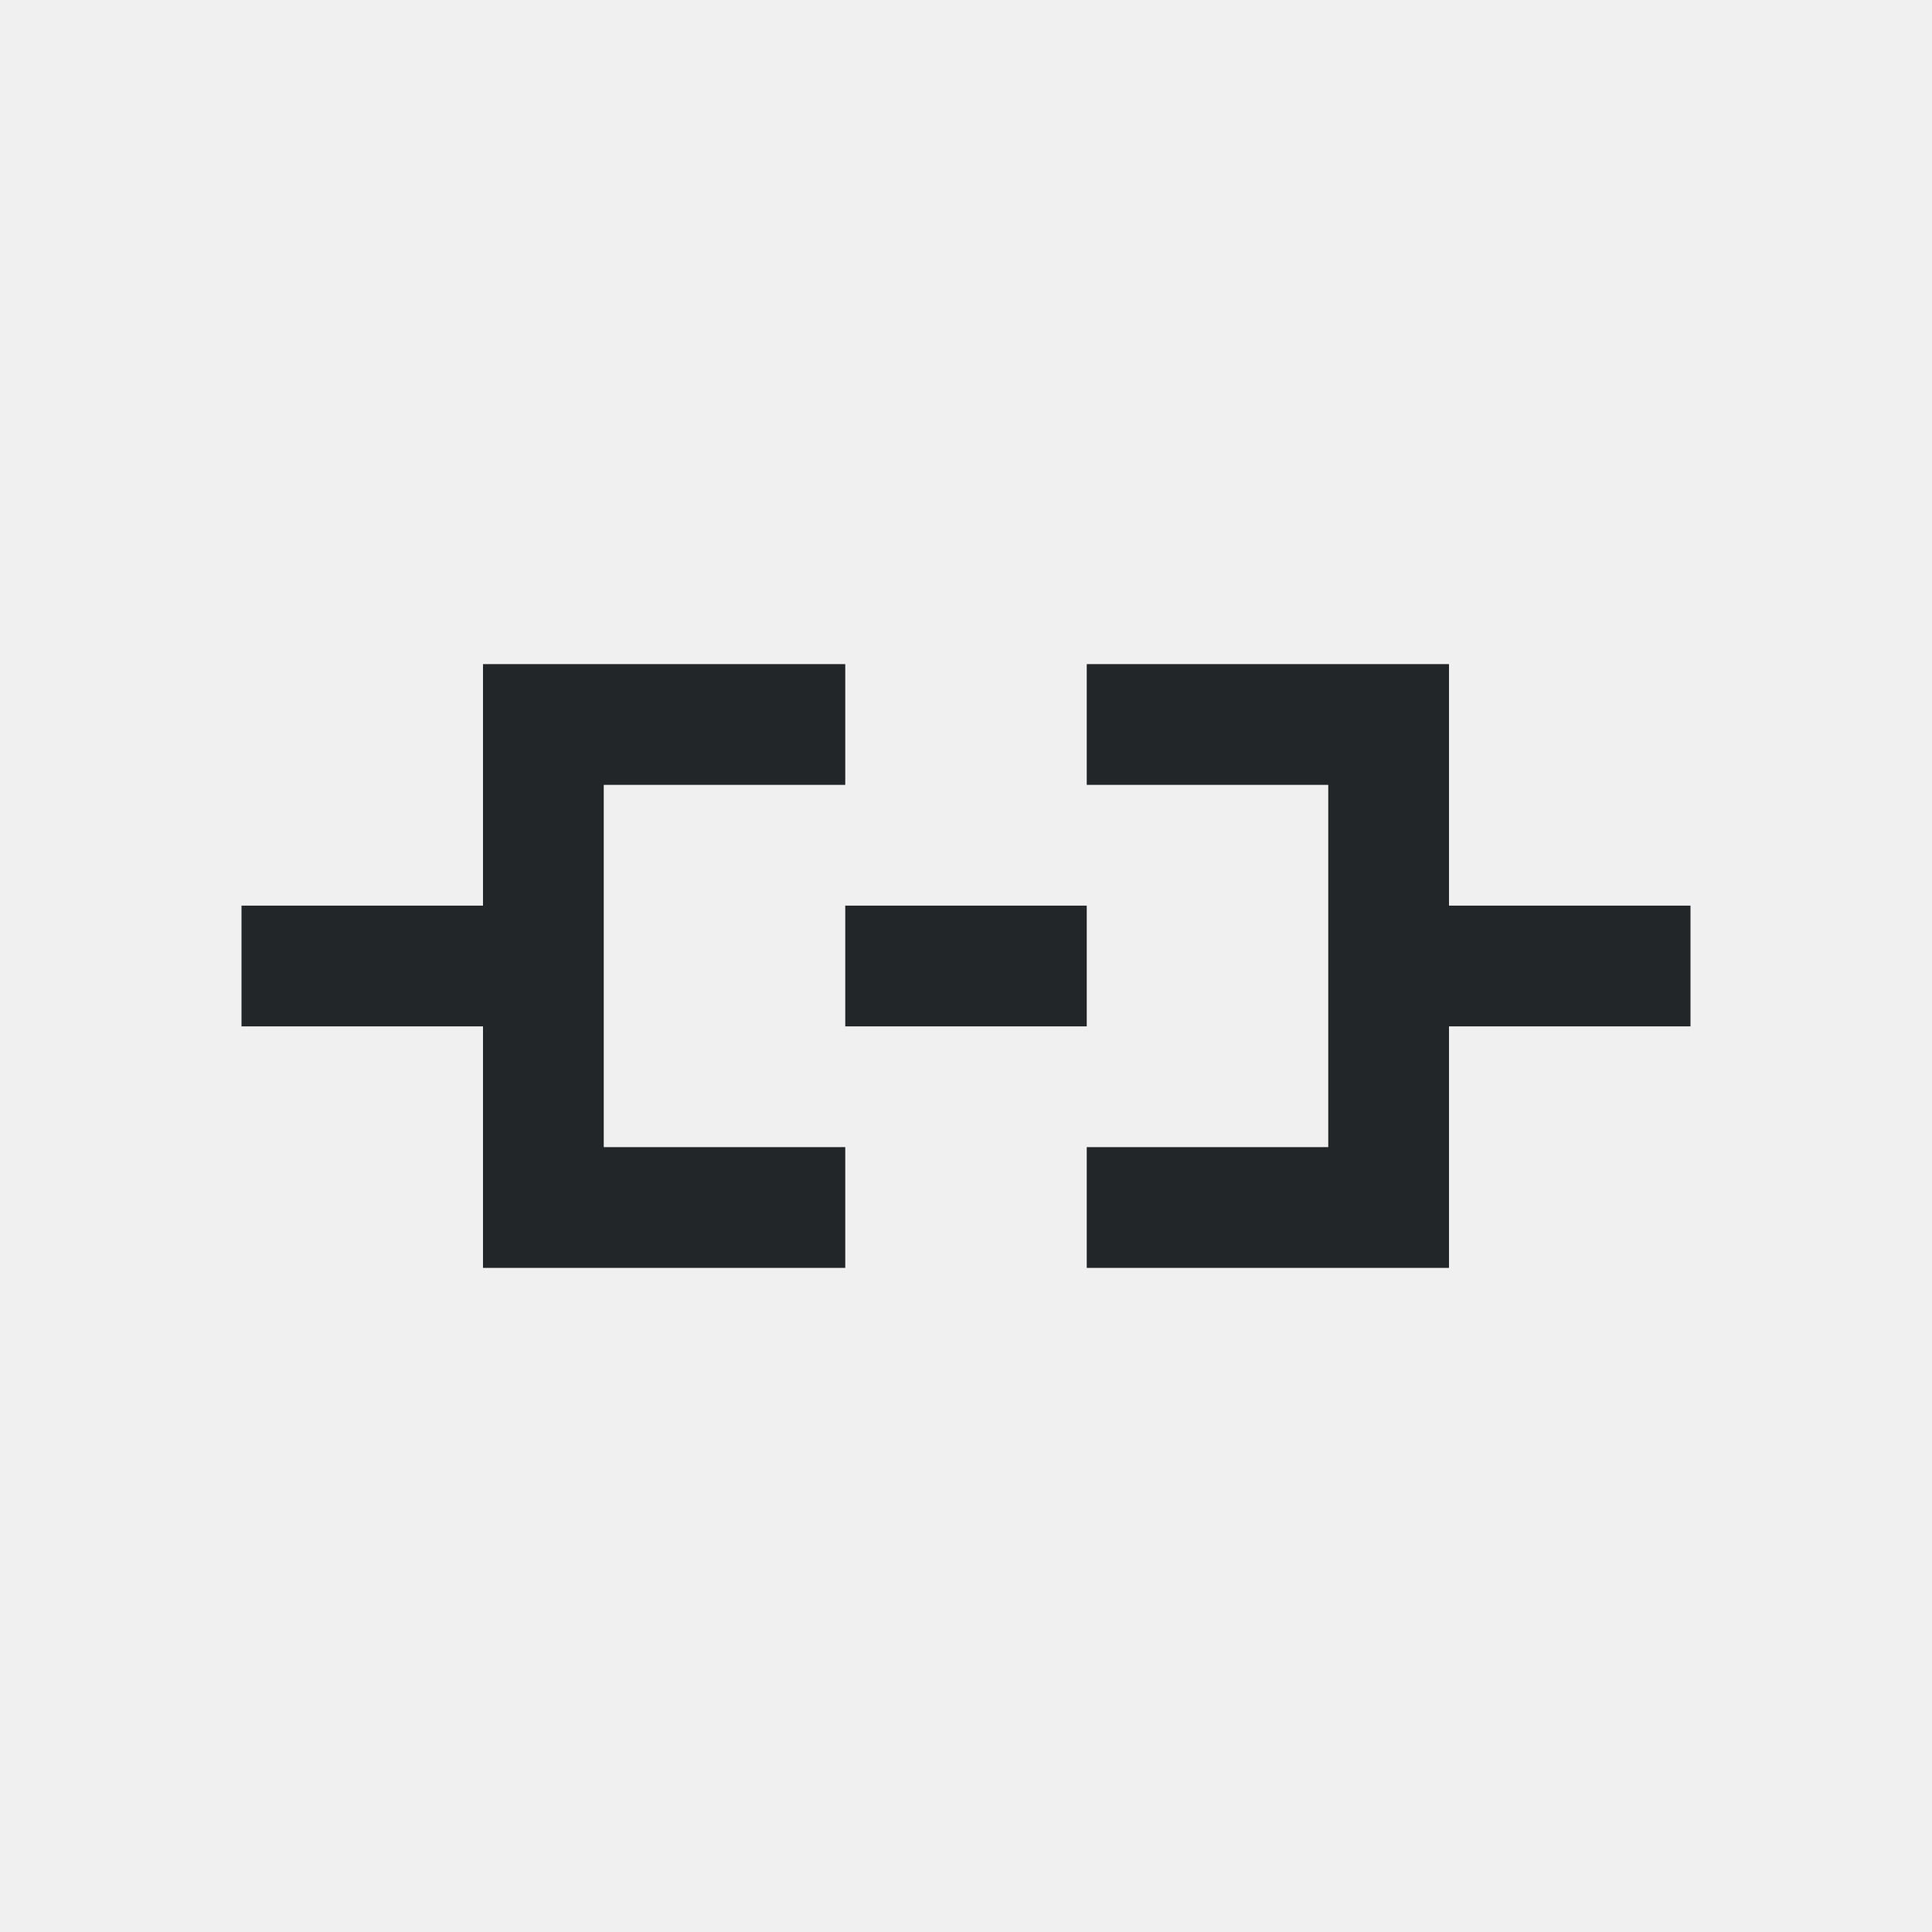
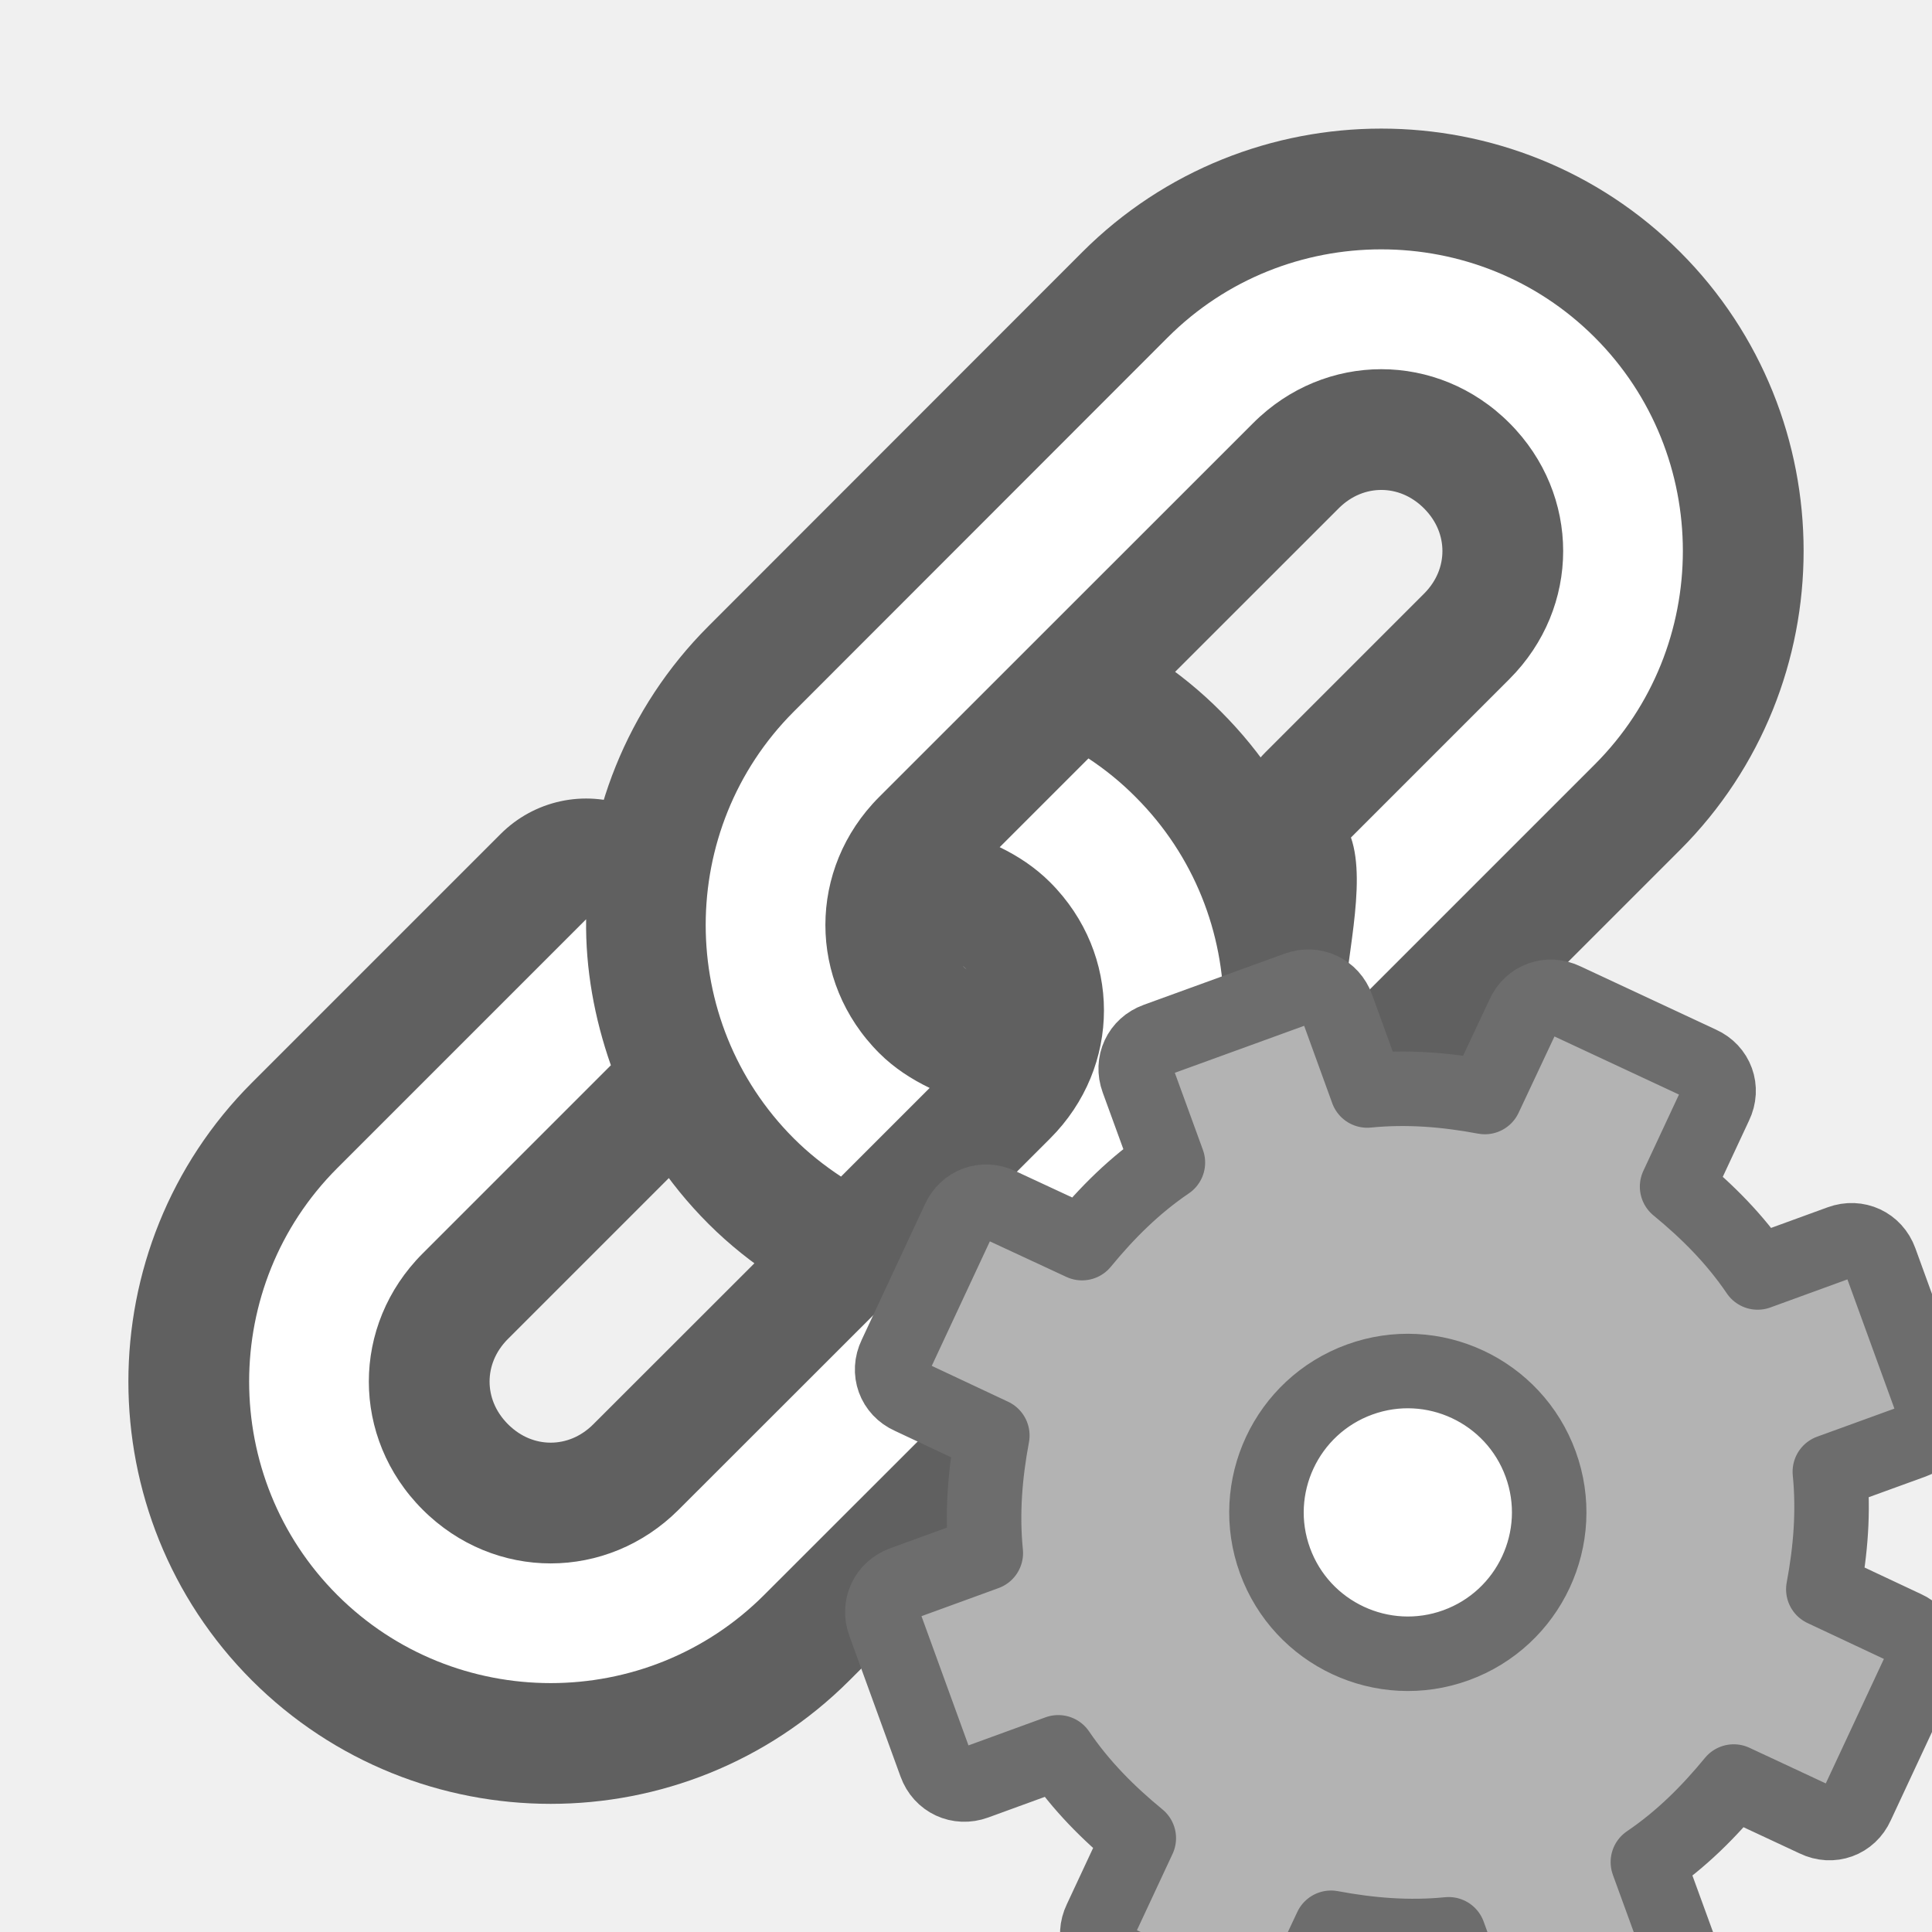
<svg xmlns="http://www.w3.org/2000/svg" viewBox="0 0 16 16" version="1.1" id="svg6">
  <defs id="defs10" />
-   <path d="m 4,5.5 v 2 H 2 v 1 h 2 v 2 h 1 2 v -1 H 5 v -3 h 2 v -1 H 5 Z m 5,0 v 1 h 2 v 3 H 9 v 1 h 2 1 v -1 -1 h 2 v -1 h -2 v -1 -1 h -1 z m -2,2 v 1 h 2 v -1 z" id="path2" style="fill:#232629" />
+   <path id="path851" d="m 11.439,2.065 c -0.641,-4e-7 -1.281,0.242 -1.768,0.729 l -3.097,3.099 c -0.973,0.973 -0.973,2.562 1e-7,3.535 0.121,0.121 0.253,0.225 0.391,0.316 l 0.734,-0.734 c -0.149,-0.072 -0.293,-0.164 -0.418,-0.289 -0.594,-0.594 -0.594,-1.527 0,-2.121 L 10.379,3.503 c 0.594,-0.594 1.527,-0.594 2.121,-2e-7 0.594,0.594 0.594,1.527 0,2.121 l -1.312,1.312 c 0.136,0.391 -0.057,1.066 -0.062,1.476 L 13.207,6.331 C 14.18,5.358 14.18,3.767 13.207,2.794 12.72,2.307 12.08,2.065 11.439,2.065 Z M 9.014,6.281 8.279,7.016 c 0.149,0.072 0.293,0.166 0.418,0.291 0.594,0.594 0.594,1.527 1e-7,2.121 L 5.621,12.502 c -0.594,0.594 -1.527,0.594 -2.121,0 -0.594,-0.594 -0.594,-1.527 -10e-8,-2.121 L 5.059,8.822 C 4.922,8.431 4.848,8.023 4.854,7.613 l -2.061,2.061 c -0.973,0.973 -0.973,2.562 0,3.535 0.973,0.973 2.562,0.973 3.535,0 L 9.404,10.135 C 10.378,9.161 10.378,7.573 9.404,6.6 9.283,6.478 9.152,6.372 9.014,6.281 Z" style="color:#000000;font-style:normal;font-variant:normal;font-weight:normal;font-stretch:normal;font-size:medium;line-height:normal;font-family:sans-serif;text-indent:0;text-align:start;text-decoration:none;text-decoration-line:none;text-decoration-style:solid;text-decoration-color:#000000;letter-spacing:normal;word-spacing:normal;text-transform:none;writing-mode:lr-tb;direction:ltr;baseline-shift:baseline;text-anchor:start;white-space:normal;clip-rule:nonzero;display:inline;overflow:visible;visibility:visible;opacity:0.6;isolation:auto;mix-blend-mode:normal;color-interpolation:sRGB;color-interpolation-filters:linearRGB;solid-color:#000000;solid-opacity:1;fill:#000000;fill-opacity:1;fill-rule:nonzero;stroke:#000000;stroke-width:2;stroke-linecap:round;stroke-linejoin:round;stroke-miterlimit:4;stroke-dasharray:none;stroke-dashoffset:0;stroke-opacity:1;color-rendering:auto;image-rendering:auto;shape-rendering:auto;text-rendering:auto;enable-background:accumulate" />
+   <path style="color:#000000;font-style:normal;font-variant:normal;font-weight:normal;font-stretch:normal;font-size:medium;line-height:normal;font-family:sans-serif;text-indent:0;text-align:start;text-decoration:none;text-decoration-line:none;text-decoration-style:solid;text-decoration-color:#000000;letter-spacing:normal;word-spacing:normal;text-transform:none;writing-mode:lr-tb;direction:ltr;baseline-shift:baseline;text-anchor:start;white-space:normal;clip-rule:nonzero;display:inline;overflow:visible;visibility:visible;opacity:1;isolation:auto;mix-blend-mode:normal;color-interpolation:sRGB;color-interpolation-filters:linearRGB;solid-color:#000000;solid-opacity:1;fill:#ffffff;fill-opacity:1;fill-rule:nonzero;stroke:none;stroke-width:1;stroke-linecap:round;stroke-linejoin:round;stroke-miterlimit:4;stroke-dasharray:none;stroke-dashoffset:0;stroke-opacity:1;color-rendering:auto;image-rendering:auto;shape-rendering:auto;text-rendering:auto;enable-background:accumulate" d="m 11.439,2.065 c -0.641,-4e-7 -1.281,0.242 -1.768,0.729 l -3.097,3.099 c -0.973,0.973 -0.973,2.562 1e-7,3.535 0.121,0.121 0.253,0.225 0.391,0.316 l 0.734,-0.734 c -0.149,-0.072 -0.293,-0.164 -0.418,-0.289 -0.594,-0.594 -0.594,-1.527 0,-2.121 L 10.379,3.503 c 0.594,-0.594 1.527,-0.594 2.121,-2e-7 0.594,0.594 0.594,1.527 0,2.121 l -1.312,1.312 c 0.136,0.391 -0.057,1.066 -0.062,1.476 L 13.207,6.331 C 14.18,5.358 14.18,3.767 13.207,2.794 12.72,2.307 12.08,2.065 11.439,2.065 Z M 9.014,6.281 8.279,7.016 c 0.149,0.072 0.293,0.166 0.418,0.291 0.594,0.594 0.594,1.527 1e-7,2.121 L 5.621,12.502 c -0.594,0.594 -1.527,0.594 -2.121,0 -0.594,-0.594 -0.594,-1.527 -10e-8,-2.121 L 5.059,8.822 C 4.922,8.431 4.848,8.023 4.854,7.613 l -2.061,2.061 c -0.973,0.973 -0.973,2.562 0,3.535 0.973,0.973 2.562,0.973 3.535,0 L 9.404,10.135 C 10.378,9.161 10.378,7.573 9.404,6.6 9.283,6.478 9.152,6.372 9.014,6.281 Z" id="rect76514" />
+   <circle style="opacity:1;fill:#ffffff;fill-opacity:1;stroke:none;stroke-width:2;stroke-linecap:round;stroke-linejoin:round;stroke-miterlimit:4;stroke-dasharray:none;stroke-opacity:1" id="path824-1" cx="11.5" cy="12.5" r="1.5" />
+   <circle style="opacity:1;fill:#ffffff;fill-opacity:1;stroke:none;stroke-width:2;stroke-linecap:round;stroke-linejoin:round;stroke-miterlimit:4;stroke-dasharray:none;stroke-opacity:1" id="path824" cx="11.5" cy="14.5" r="1.5" />
+   <path style="display:block;fill:#b3b3b3;fill-opacity:1;stroke:#6d6d6d;stroke-width:0.617;stroke-linejoin:round;stroke-opacity:1" d="m 9.576,8.612 c -0.138,0.05 -0.204,0.193 -0.154,0.33 l 0.25,0.686 c -0.277,0.188 -0.504,0.415 -0.711,0.667 l -0.68,-0.316 c -0.132,-0.064 -0.281,-0.01 -0.341,0.124 l -0.525,1.125 c -0.064,0.132 -0.01,0.281 0.124,0.341 l 0.679,0.319 c -0.06,0.321 -0.087,0.642 -0.054,0.974 l -0.686,0.25 c -0.138,0.05 -0.204,0.193 -0.154,0.33 l 0.424,1.166 c 0.05,0.138 0.193,0.204 0.33,0.154 l 0.686,-0.25 c 0.188,0.277 0.415,0.504 0.667,0.711 l -0.317,0.679 c -0.064,0.132 -0.01,0.281 0.124,0.341 l 1.125,0.525 c 0.132,0.064 0.281,0.01 0.341,-0.124 l 0.319,-0.679 c 0.321,0.06 0.642,0.087 0.974,0.054 l 0.25,0.688 c 0.05,0.138 0.193,0.204 0.33,0.154 l 1.166,-0.424 c 0.138,-0.05 0.204,-0.193 0.154,-0.33 l -0.25,-0.686 c 0.277,-0.188 0.504,-0.415 0.711,-0.667 l 0.679,0.317 c 0.132,0.064 0.281,0.01 0.341,-0.124 l 0.525,-1.125 c 0.064,-0.132 0.01,-0.281 -0.124,-0.341 l -0.679,-0.319 c 0.06,-0.321 0.087,-0.642 0.054,-0.974 l 0.688,-0.25 c 0.138,-0.05 0.204,-0.193 0.154,-0.33 l -0.424,-1.166 c -0.05,-0.138 -0.193,-0.204 -0.33,-0.154 l -0.686,0.25 c -0.188,-0.277 -0.415,-0.504 -0.667,-0.711 l 0.317,-0.679 c 0.064,-0.132 0.01,-0.281 -0.124,-0.341 l -1.125,-0.525 c -0.132,-0.064 -0.281,-0.01 -0.341,0.124 l -0.319,0.679 c -0.321,-0.06 -0.642,-0.087 -0.974,-0.054 l -0.25,-0.689 c -0.05,-0.138 -0.193,-0.204 -0.33,-0.154 z m 1.683,2.813 c 0.607,-0.221 1.279,0.093 1.5,0.7 0.221,0.607 -0.093,1.279 -0.7,1.5 -0.607,0.221 -1.279,-0.093 -1.5,-0.7 -0.221,-0.607 0.093,-1.279 0.7,-1.5 z" display="block" id="path34" />
</svg>
